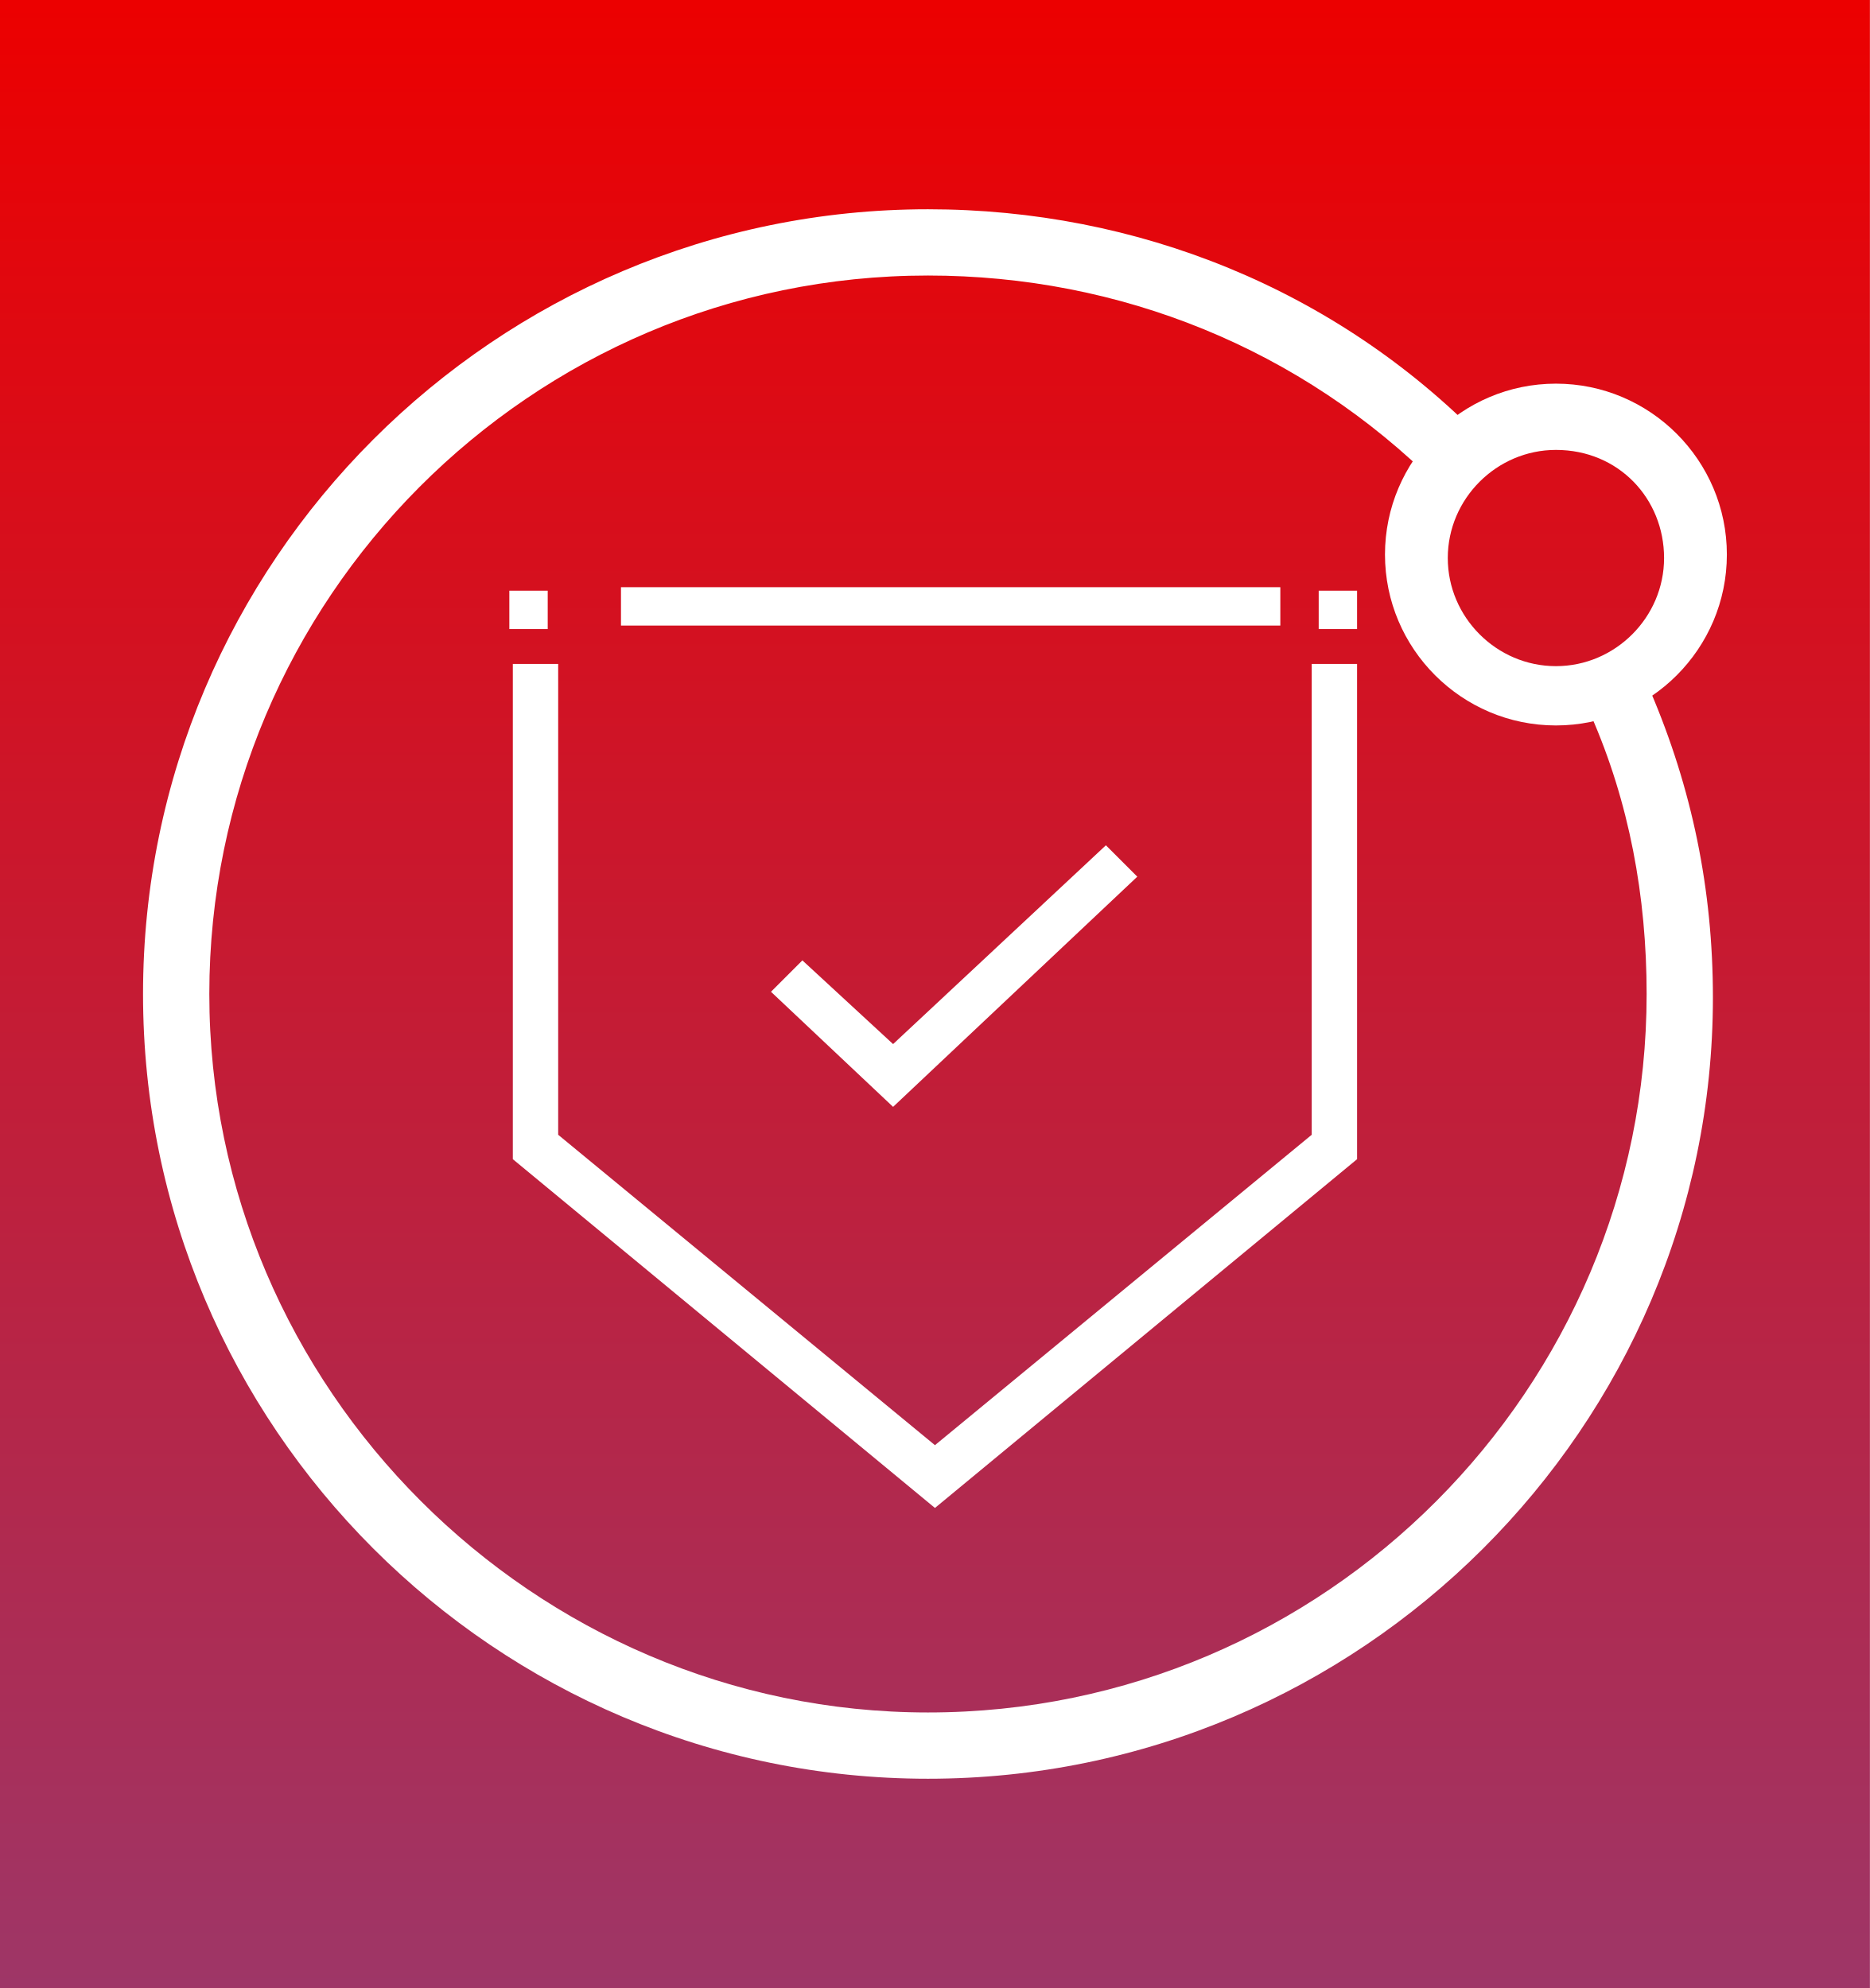
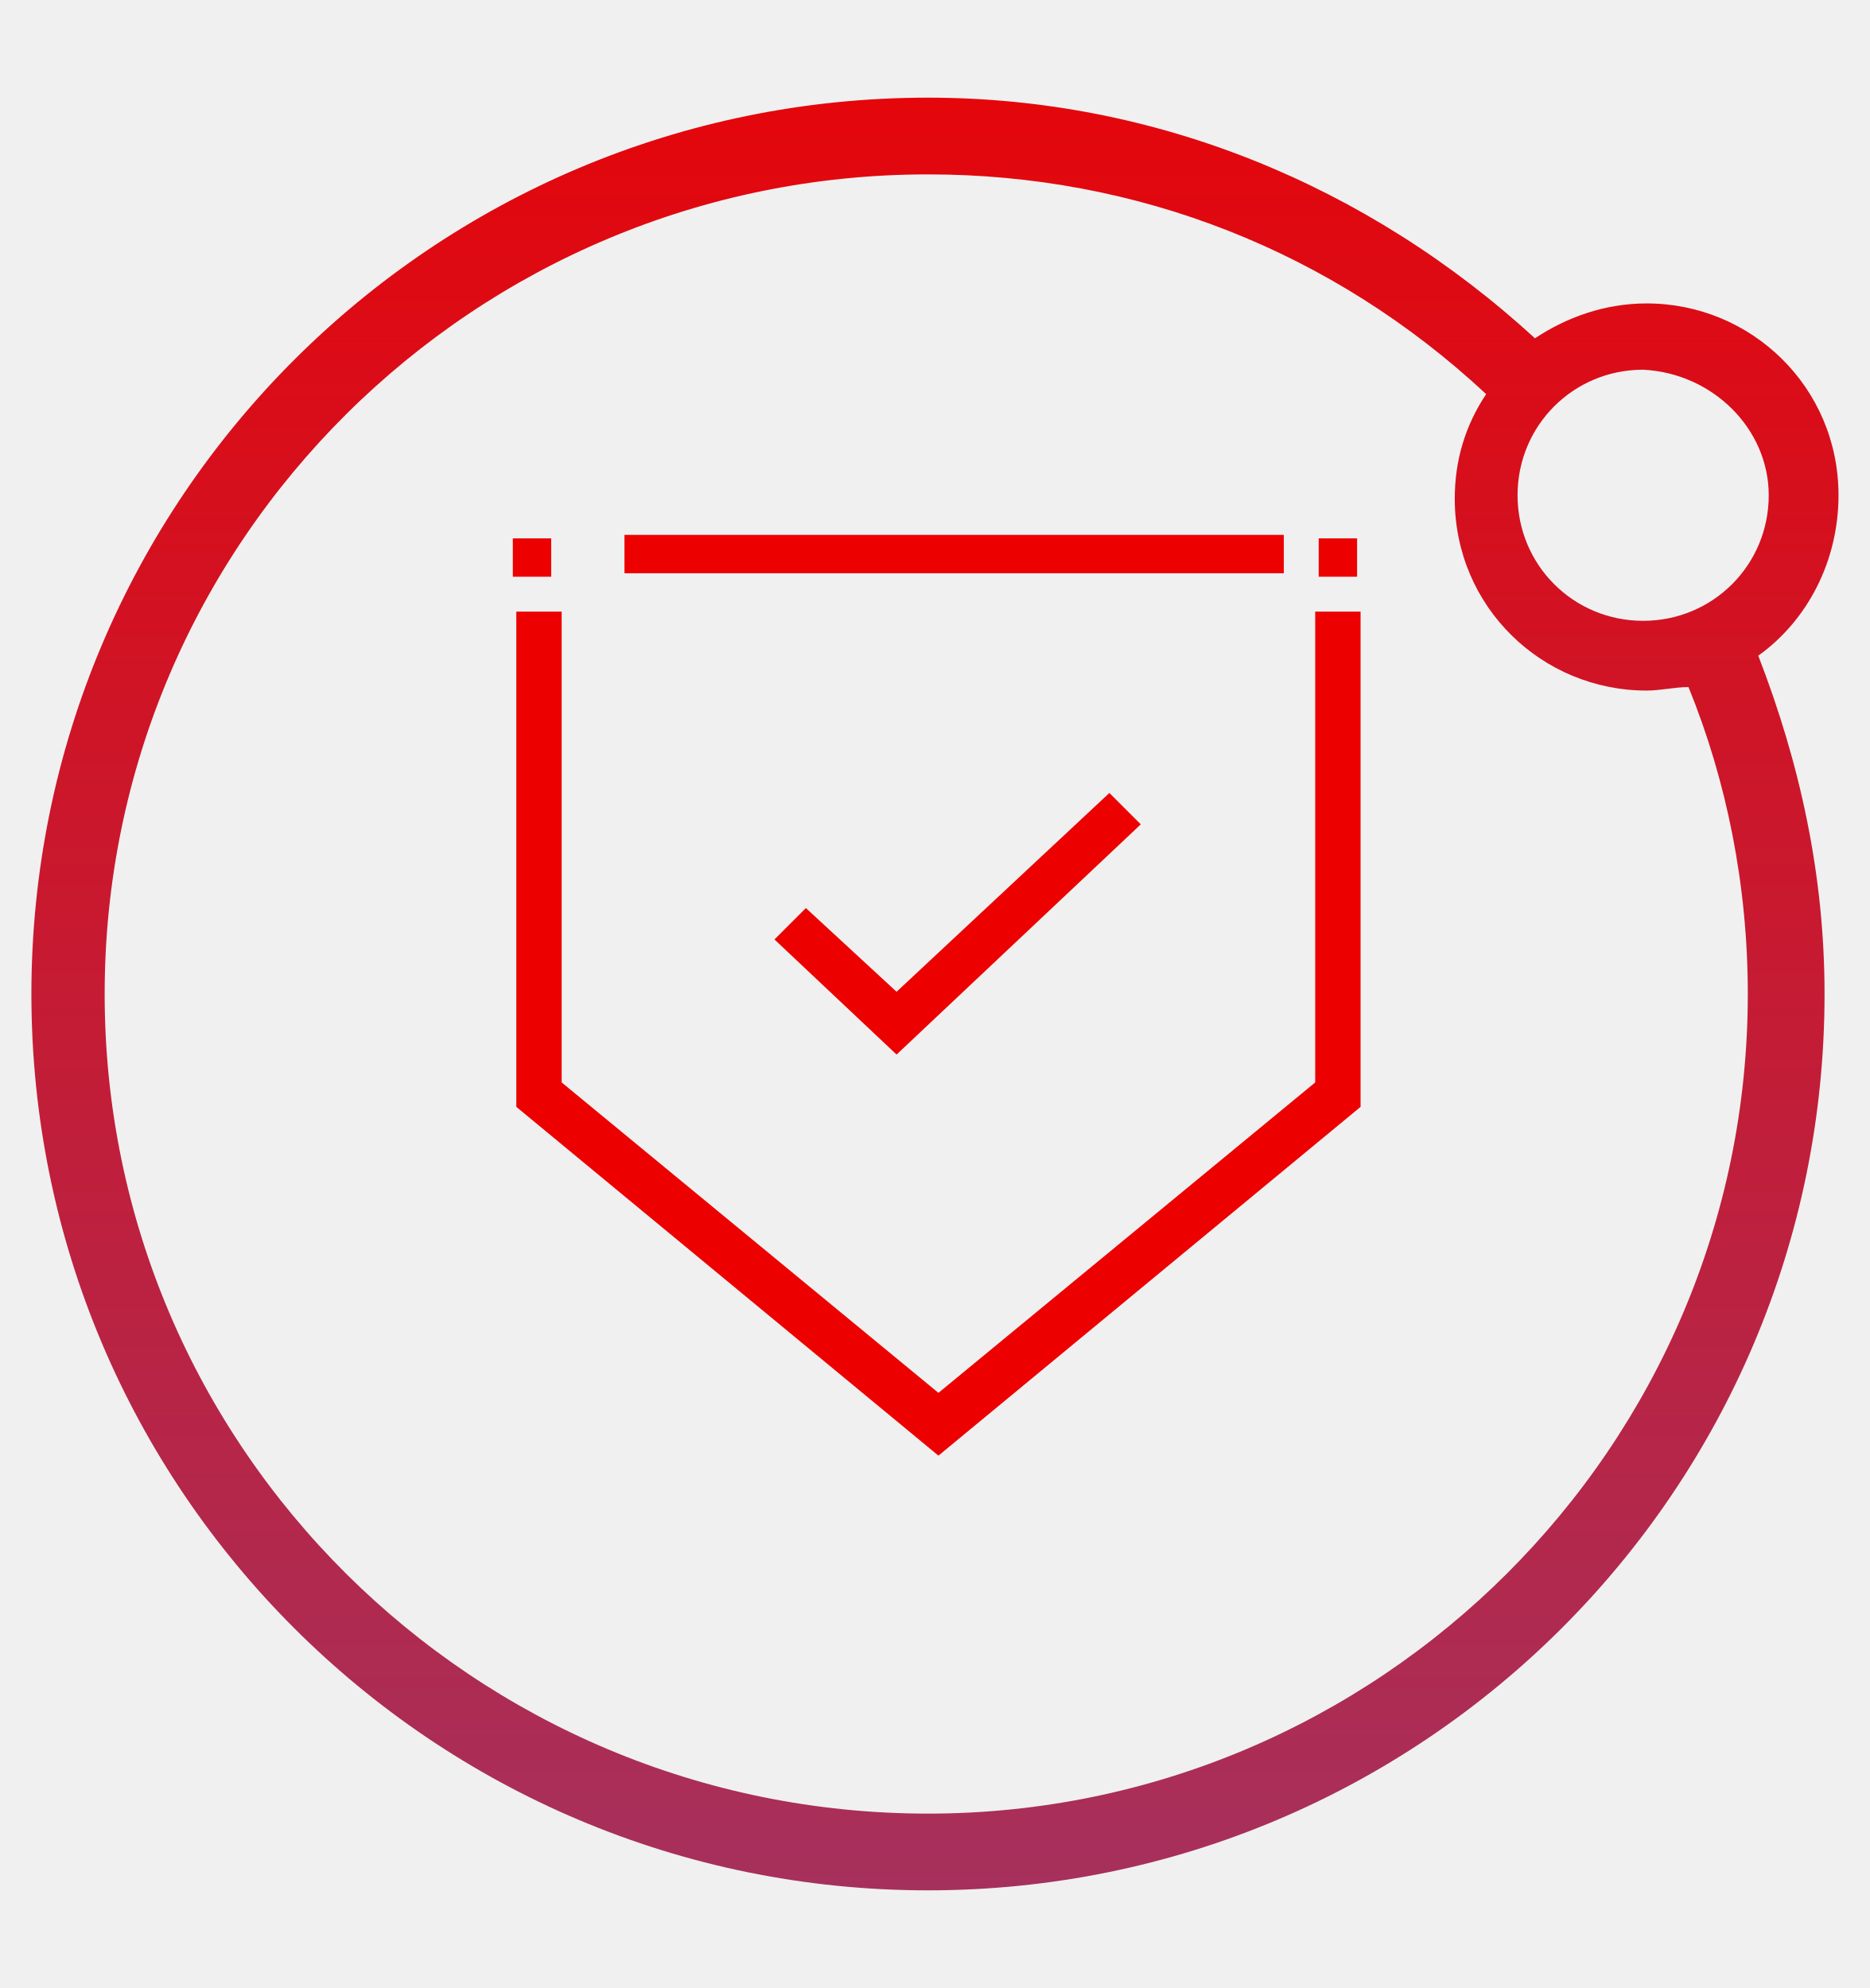
- <svg xmlns="http://www.w3.org/2000/svg" version="1.1" id="Layer_1" x="0px" y="0px" viewBox="0 0 53.6 57" style="enable-background:new 0 0 53.6 57;" xml:space="preserve">
+ <svg xmlns="http://www.w3.org/2000/svg" xmlns:xlink="http://www.w3.org/1999/xlink" version="1.1" id="Layer_1" x="0px" y="0px" viewBox="0 0 53.6 57" style="enable-background:new 0 0 53.6 57;" xml:space="preserve">
  <style type="text/css">
- 	.st0{fill:url(#SVGID_1_);}
- 	.st1{fill:#FFFFFF;}
+ 	.st0{fill:#EC0000;}
+ 	.st1{clip-path:url(#SVGID_2_);fill:url(#SVGID_3_);}
</style>
-   <linearGradient id="SVGID_1_" gradientUnits="userSpaceOnUse" x1="-1182.471" y1="55.999" x2="-1182.471" y2="-1" gradientTransform="matrix(-1 0 0 -1 -1155.691 56)">
-     <stop offset="0" style="stop-color:#EC0000" />
-     <stop offset="1" style="stop-color:#9E3667" />
-   </linearGradient>
-   <polygon class="st0" points="0,0 53.6,0 53.6,57 0,57 " />
+   <g transform="translate(239 1083.836)">
+     <path class="st0" d="M-206.3-1060.2l-0.9-0.9l-6.1,5.7l-2.6-2.4l-0.9,0.9l3.5,3.3L-206.3-1060.2z" />
+     <path class="st0" d="M-223.2-1068.4h-1.1v1.1h1.1V-1068.4z" />
+     <path class="st0" d="M-221.1-1067.4h18.9v-1.1h-18.9V-1067.4z" />
+     <path class="st0" d="M-201.3-1066.3v13.5l-10.8,8.9l-10.8-8.9v-13.5h-1.3v14.2l12.1,10l12.1-10v-14.2H-201.3z" />
+     <path class="st0" d="M-200.1-1068.4h-1.1v1.1h1.1V-1068.4z" />
+   </g>
  <g>
-     <path class="st1" d="M26.6,51C14.2,51,4.1,40.9,4.1,28.5C4.1,16.1,14.2,6,26.6,6c6,0,11.7,2.3,15.9,6.6l-1.3,1.3   c-3.9-3.9-9.1-6-14.6-6c-11.4,0-20.6,9.3-20.6,20.6s9.3,20.6,20.6,20.6c11.4,0,20.6-9.3,20.6-20.6c0-2.8-0.5-5.5-1.6-8l1.7-0.7   c1.2,2.8,1.8,5.7,1.8,8.8C49.1,40.9,39,51,26.6,51z" />
-     <path class="st1" d="M44.6,20.8c-2.7,0-4.9-2.2-4.9-4.9s2.2-4.9,4.9-4.9c2.7,0,4.9,2.2,4.9,4.9S47.3,20.8,44.6,20.8z M44.6,12.9   c-1.7,0-3.1,1.4-3.1,3.1s1.4,3.1,3.1,3.1c1.7,0,3.1-1.4,3.1-3.1S46.4,12.9,44.6,12.9z" />
-   </g>
-   <g transform="translate(239 1083.836)">
-     <path class="st1" d="M-206.4-1058.7l-0.9-0.9l-6.1,5.7l-2.6-2.4l-0.9,0.9l3.5,3.3L-206.4-1058.7z" />
-     <path class="st1" d="M-223.3-1066.9h-1.1v1.1h1.1V-1066.9z" />
-     <path class="st1" d="M-221.2-1065.9h18.9v-1.1h-18.9V-1065.9z" />
-     <path class="st1" d="M-201.4-1064.8v13.5l-10.8,8.9l-10.8-8.9v-13.5h-1.3v14.2l12.1,10l12.1-10v-14.2H-201.4z" />
-     <path class="st1" d="M-200.1-1066.9h-1.1v1.1h1.1L-200.1-1066.9z" />
+     <defs>
+       <path id="SVGID_1_" d="M52.7,14.2c0-3.1-2.5-5.5-5.5-5.5c-1.2,0-2.3,0.4-3.2,1c-4.8-4.4-10.9-6.9-17.4-6.9    C12.4,2.8,0.9,14.3,0.9,28.5s11.5,25.7,25.7,25.7c14.2,0,25.7-11.5,25.7-25.7c0-3.4-0.7-6.6-1.9-9.7    C51.8,17.8,52.7,16.1,52.7,14.2z M50.7,14.2c0,2-1.6,3.6-3.6,3.6c-2,0-3.6-1.6-3.6-3.6s1.6-3.6,3.6-3.6    C49.1,10.7,50.7,12.3,50.7,14.2z M50.1,28.5c0,13-10.6,23.5-23.5,23.5C13.6,52,3,41.5,3,28.5S13.6,5,26.6,5c6,0,11.6,2.2,16,6.3    c-0.6,0.9-0.9,1.9-0.9,3c0,3.1,2.5,5.5,5.5,5.5c0.4,0,0.8-0.1,1.2-0.1C49.5,22.4,50.1,25.4,50.1,28.5z" />
+     </defs>
+     <clipPath id="SVGID_2_">
+       <use xlink:href="#SVGID_1_" style="overflow:visible;" />
+     </clipPath>
+     <linearGradient id="SVGID_3_" gradientUnits="userSpaceOnUse" x1="-1182.491" y1="60.006" x2="-1182.491" y2="-5.006" gradientTransform="matrix(-1 0 0 -1 -1155.691 56)">
+       <stop offset="0" style="stop-color:#EC0000" />
+       <stop offset="1" style="stop-color:#9E3667" />
+     </linearGradient>
+     <polygon class="st1" points="-3.7,-4 57.3,-4 57.3,61 -3.7,61  " />
  </g>
</svg>
